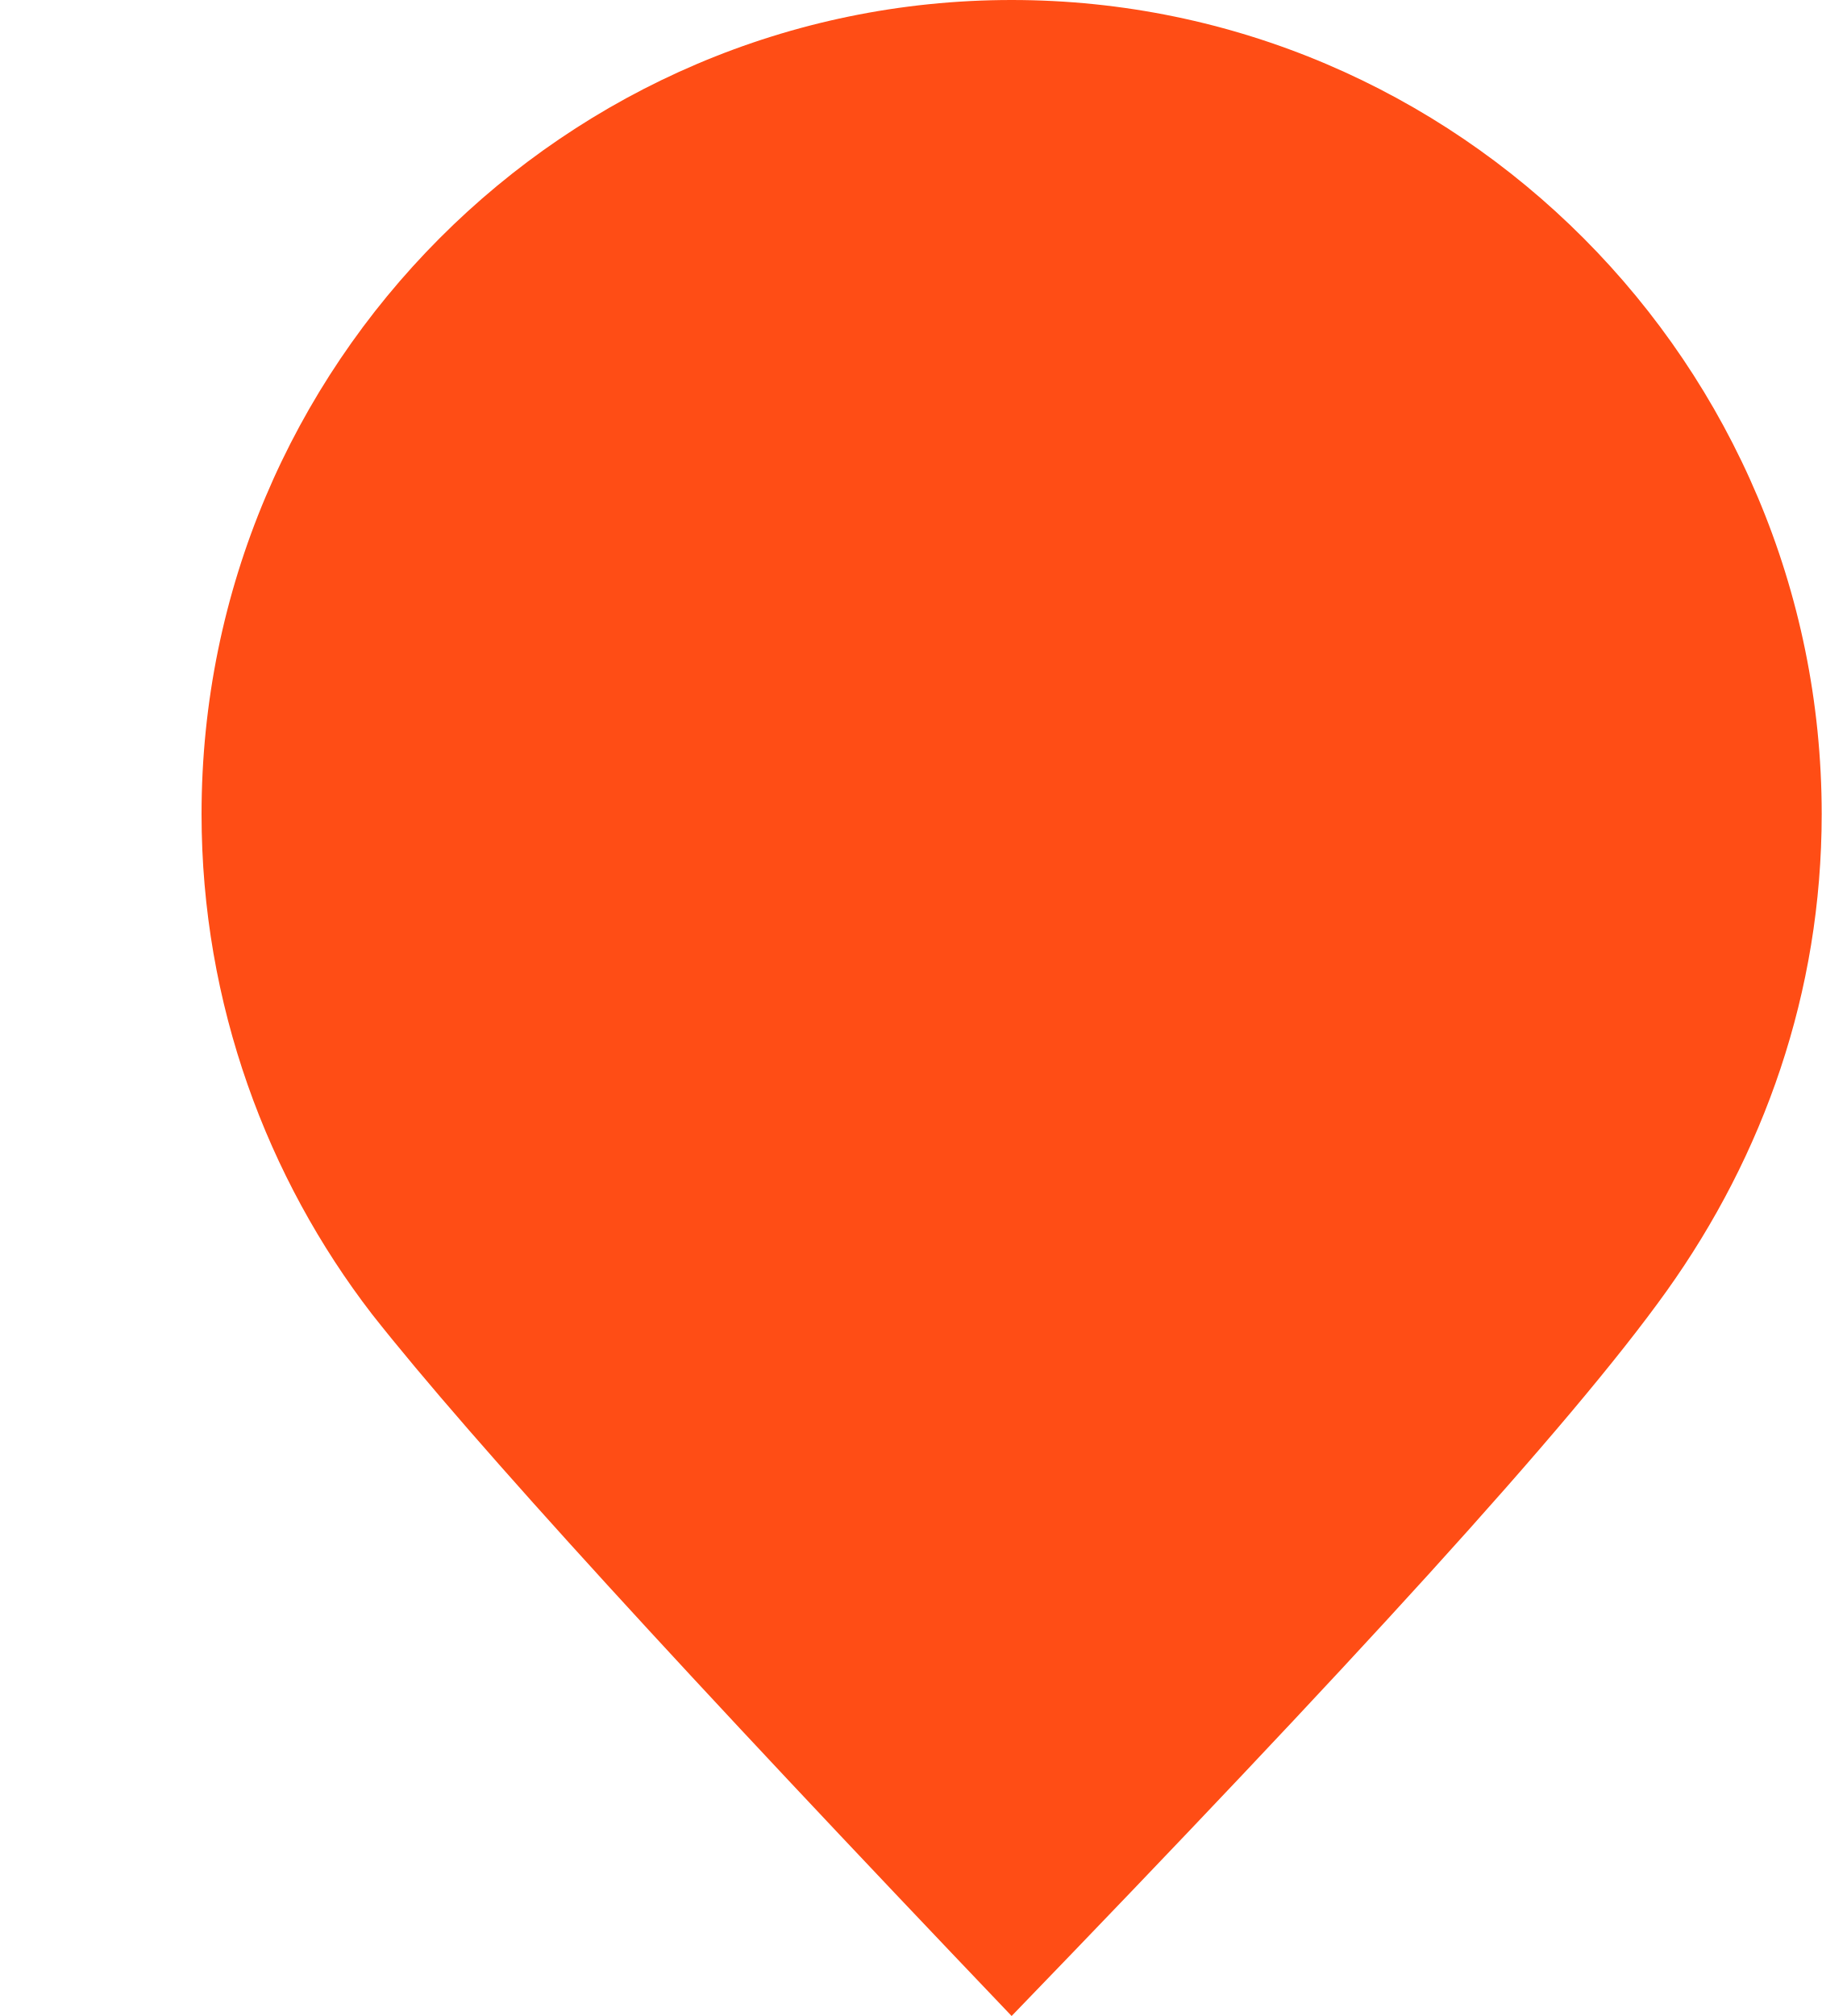
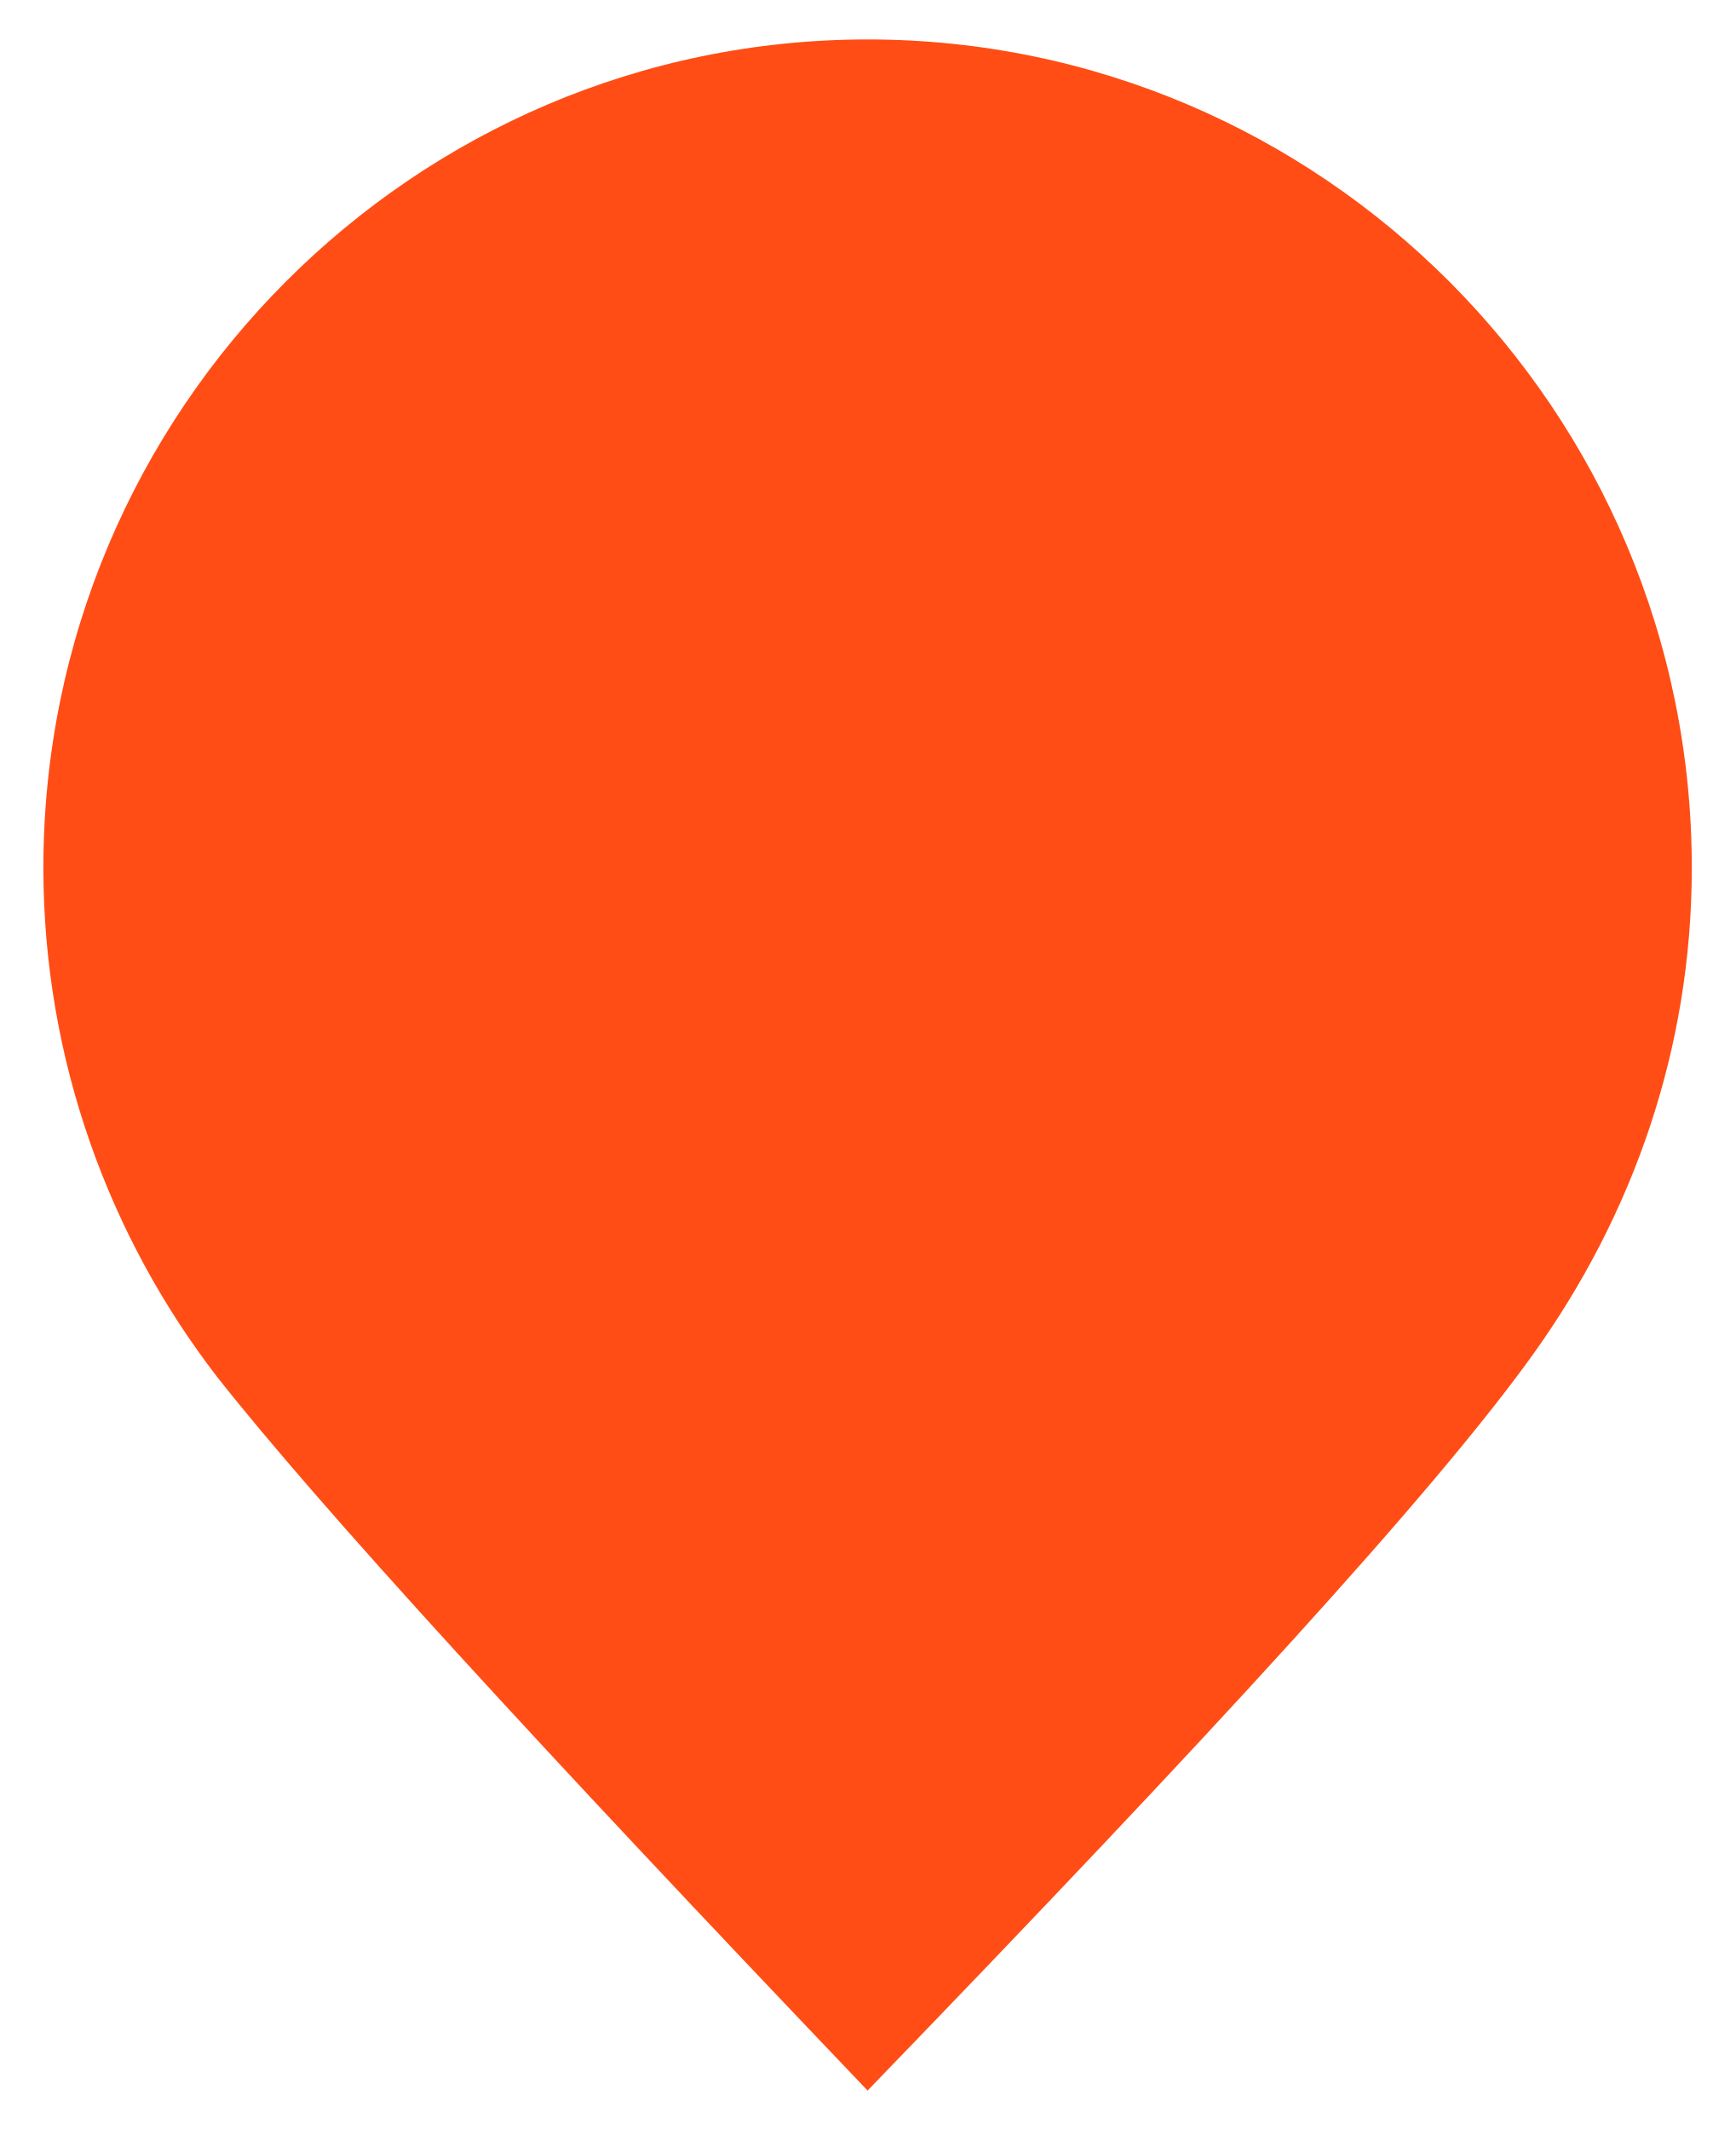
- <svg xmlns="http://www.w3.org/2000/svg" version="1.1" x="0px" y="0px" viewBox="0 0 47 52" style="enable-background:new 0 0 47 52;" xml:space="preserve">
+ <svg xmlns="http://www.w3.org/2000/svg" version="1.1" x="0px" y="0px" viewBox="0 0 44 54" enable-background="new 0 0 44 54" xml:space="preserve">
  <g>
-     <path fill="#ff4d15" d="M26.1,52c8.7-9,14.4-15.2,16.9-18.7c2.5-3.5,4-7.7,4-12.3C47,9.4,37.6,0,26.1,0S5.2,9.4,5.2,21   c0,4.9,1.7,9.4,4.4,12.9C12.2,37.2,17.7,43.2,26.1,52z" />
+     <path fill="#FF4D15" d="M22,53c8.7-9,14.4-15.2,16.9-18.7s4-7.7,4-12.3c0-11.6-9.4-21-20.9-21S1.1,10.4,1.1,22   c0,4.9,1.7,9.4,4.4,12.9C8.1,38.2,13.6,44.2,22,53z" />
  </g>
</svg>
